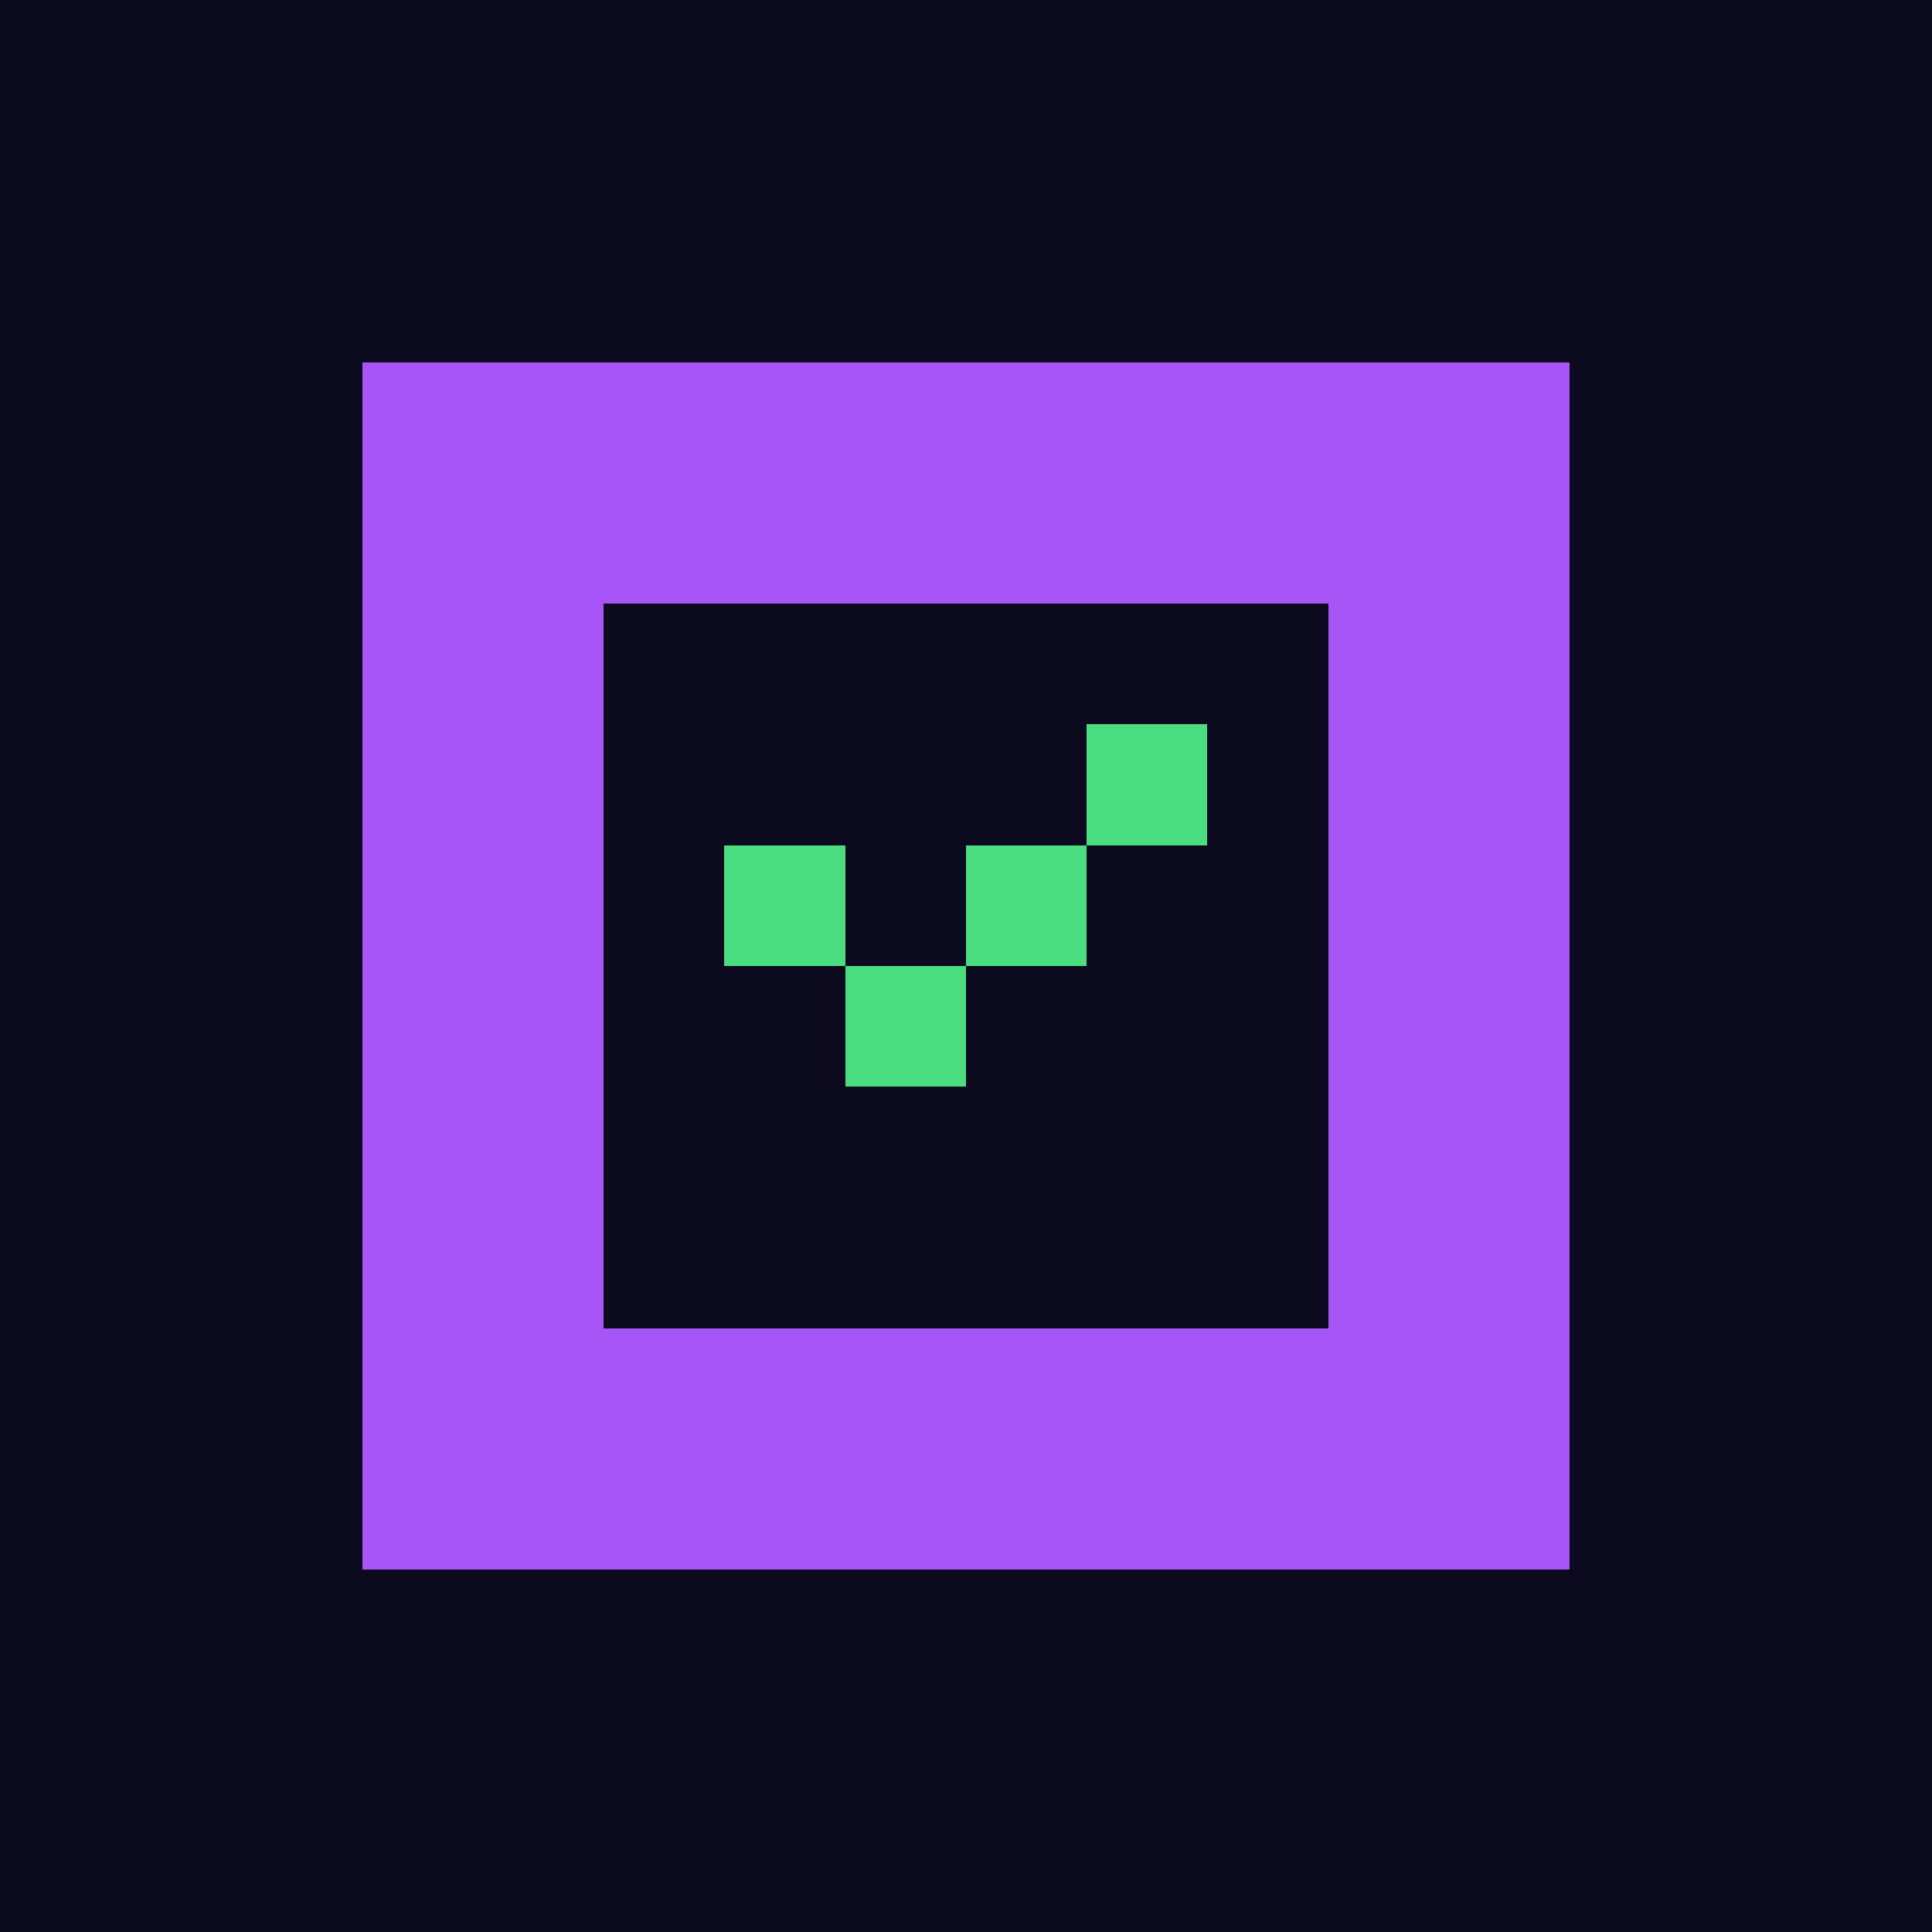
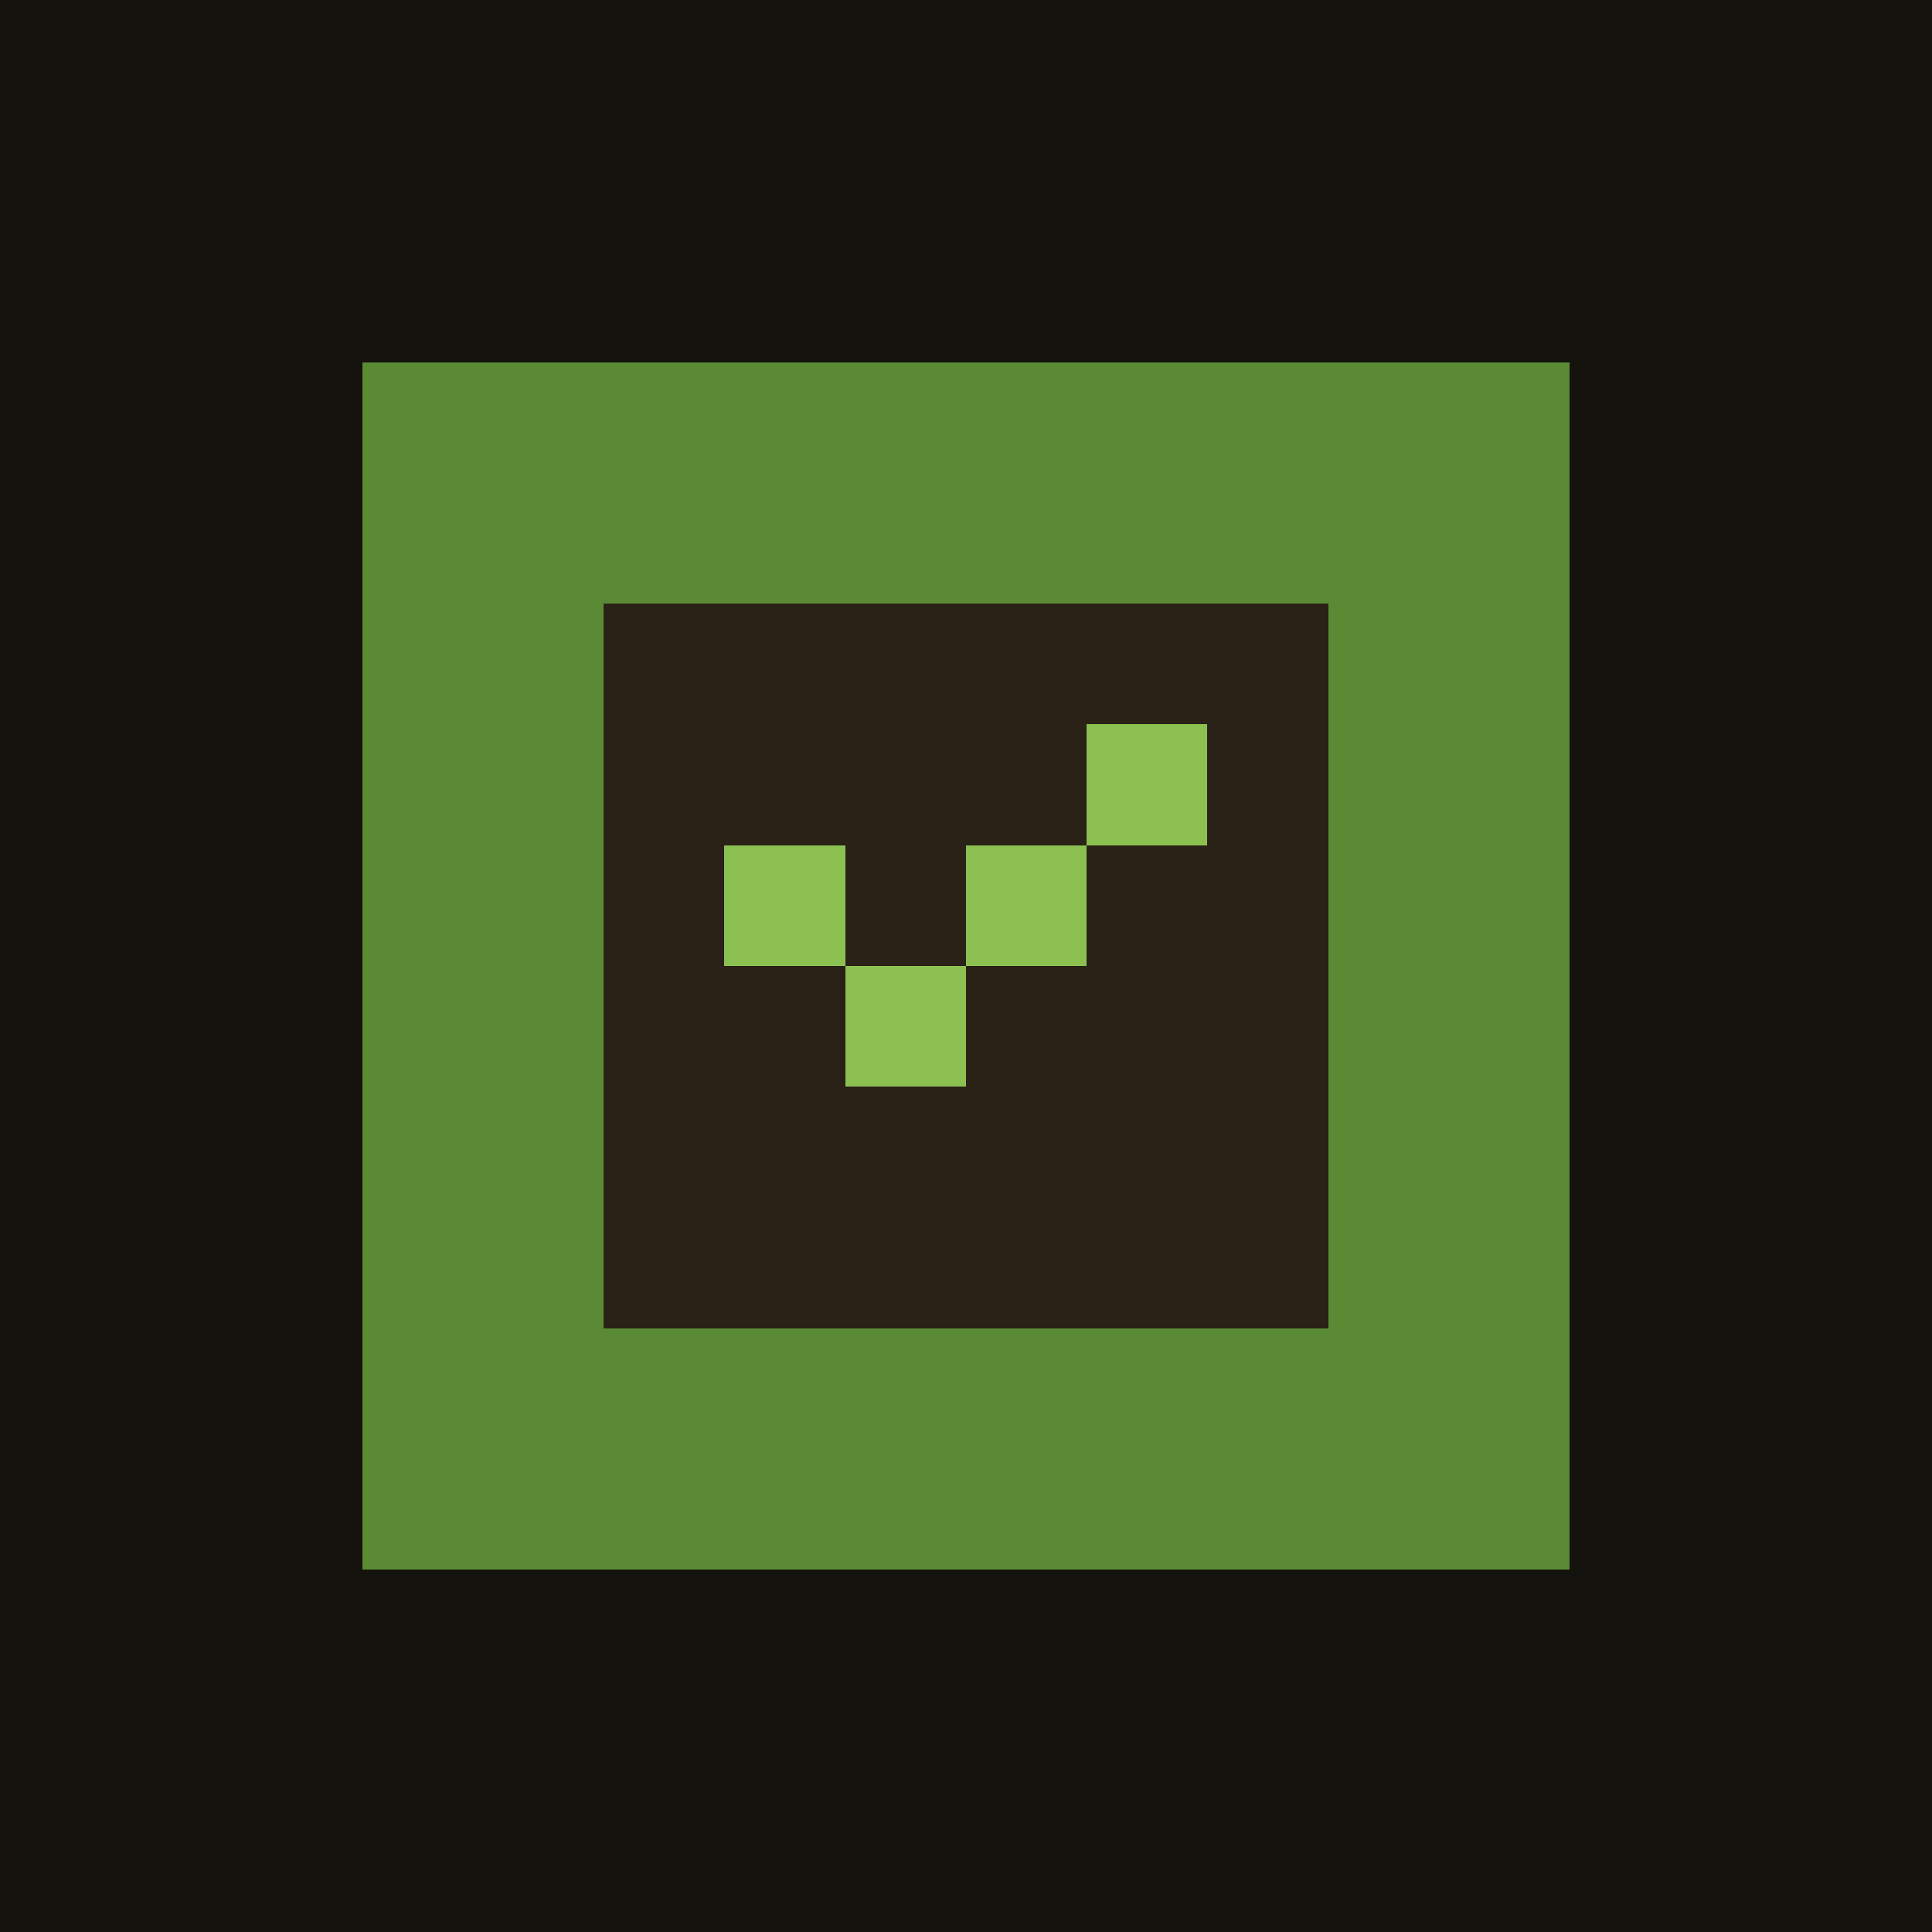
<svg xmlns="http://www.w3.org/2000/svg" viewBox="0 0 16 16" shape-rendering="crispEdges">
-   <rect width="16" height="16" fill="#0b0a1f" />
-   <rect x="3" y="3" width="10" height="10" fill="#a855f7" />
-   <rect x="5" y="5" width="6" height="6" fill="#0b0a1f" />
-   <rect x="6" y="7" width="1" height="1" fill="#4ade80" />
-   <rect x="7" y="8" width="1" height="1" fill="#4ade80" />
-   <rect x="8" y="7" width="1" height="1" fill="#4ade80" />
-   <rect x="9" y="6" width="1" height="1" fill="#4ade80" />
+   <rect width="16" height="16" fill="#15130d" />
+   <rect x="3" y="3" width="10" height="10" fill="#5b8a34" />
+   <rect x="5" y="5" width="6" height="6" fill="#2a2117" />
+   <rect x="6" y="7" width="1" height="1" fill="#8cc152" />
+   <rect x="7" y="8" width="1" height="1" fill="#8cc152" />
+   <rect x="8" y="7" width="1" height="1" fill="#8cc152" />
+   <rect x="9" y="6" width="1" height="1" fill="#8cc152" />
</svg>
